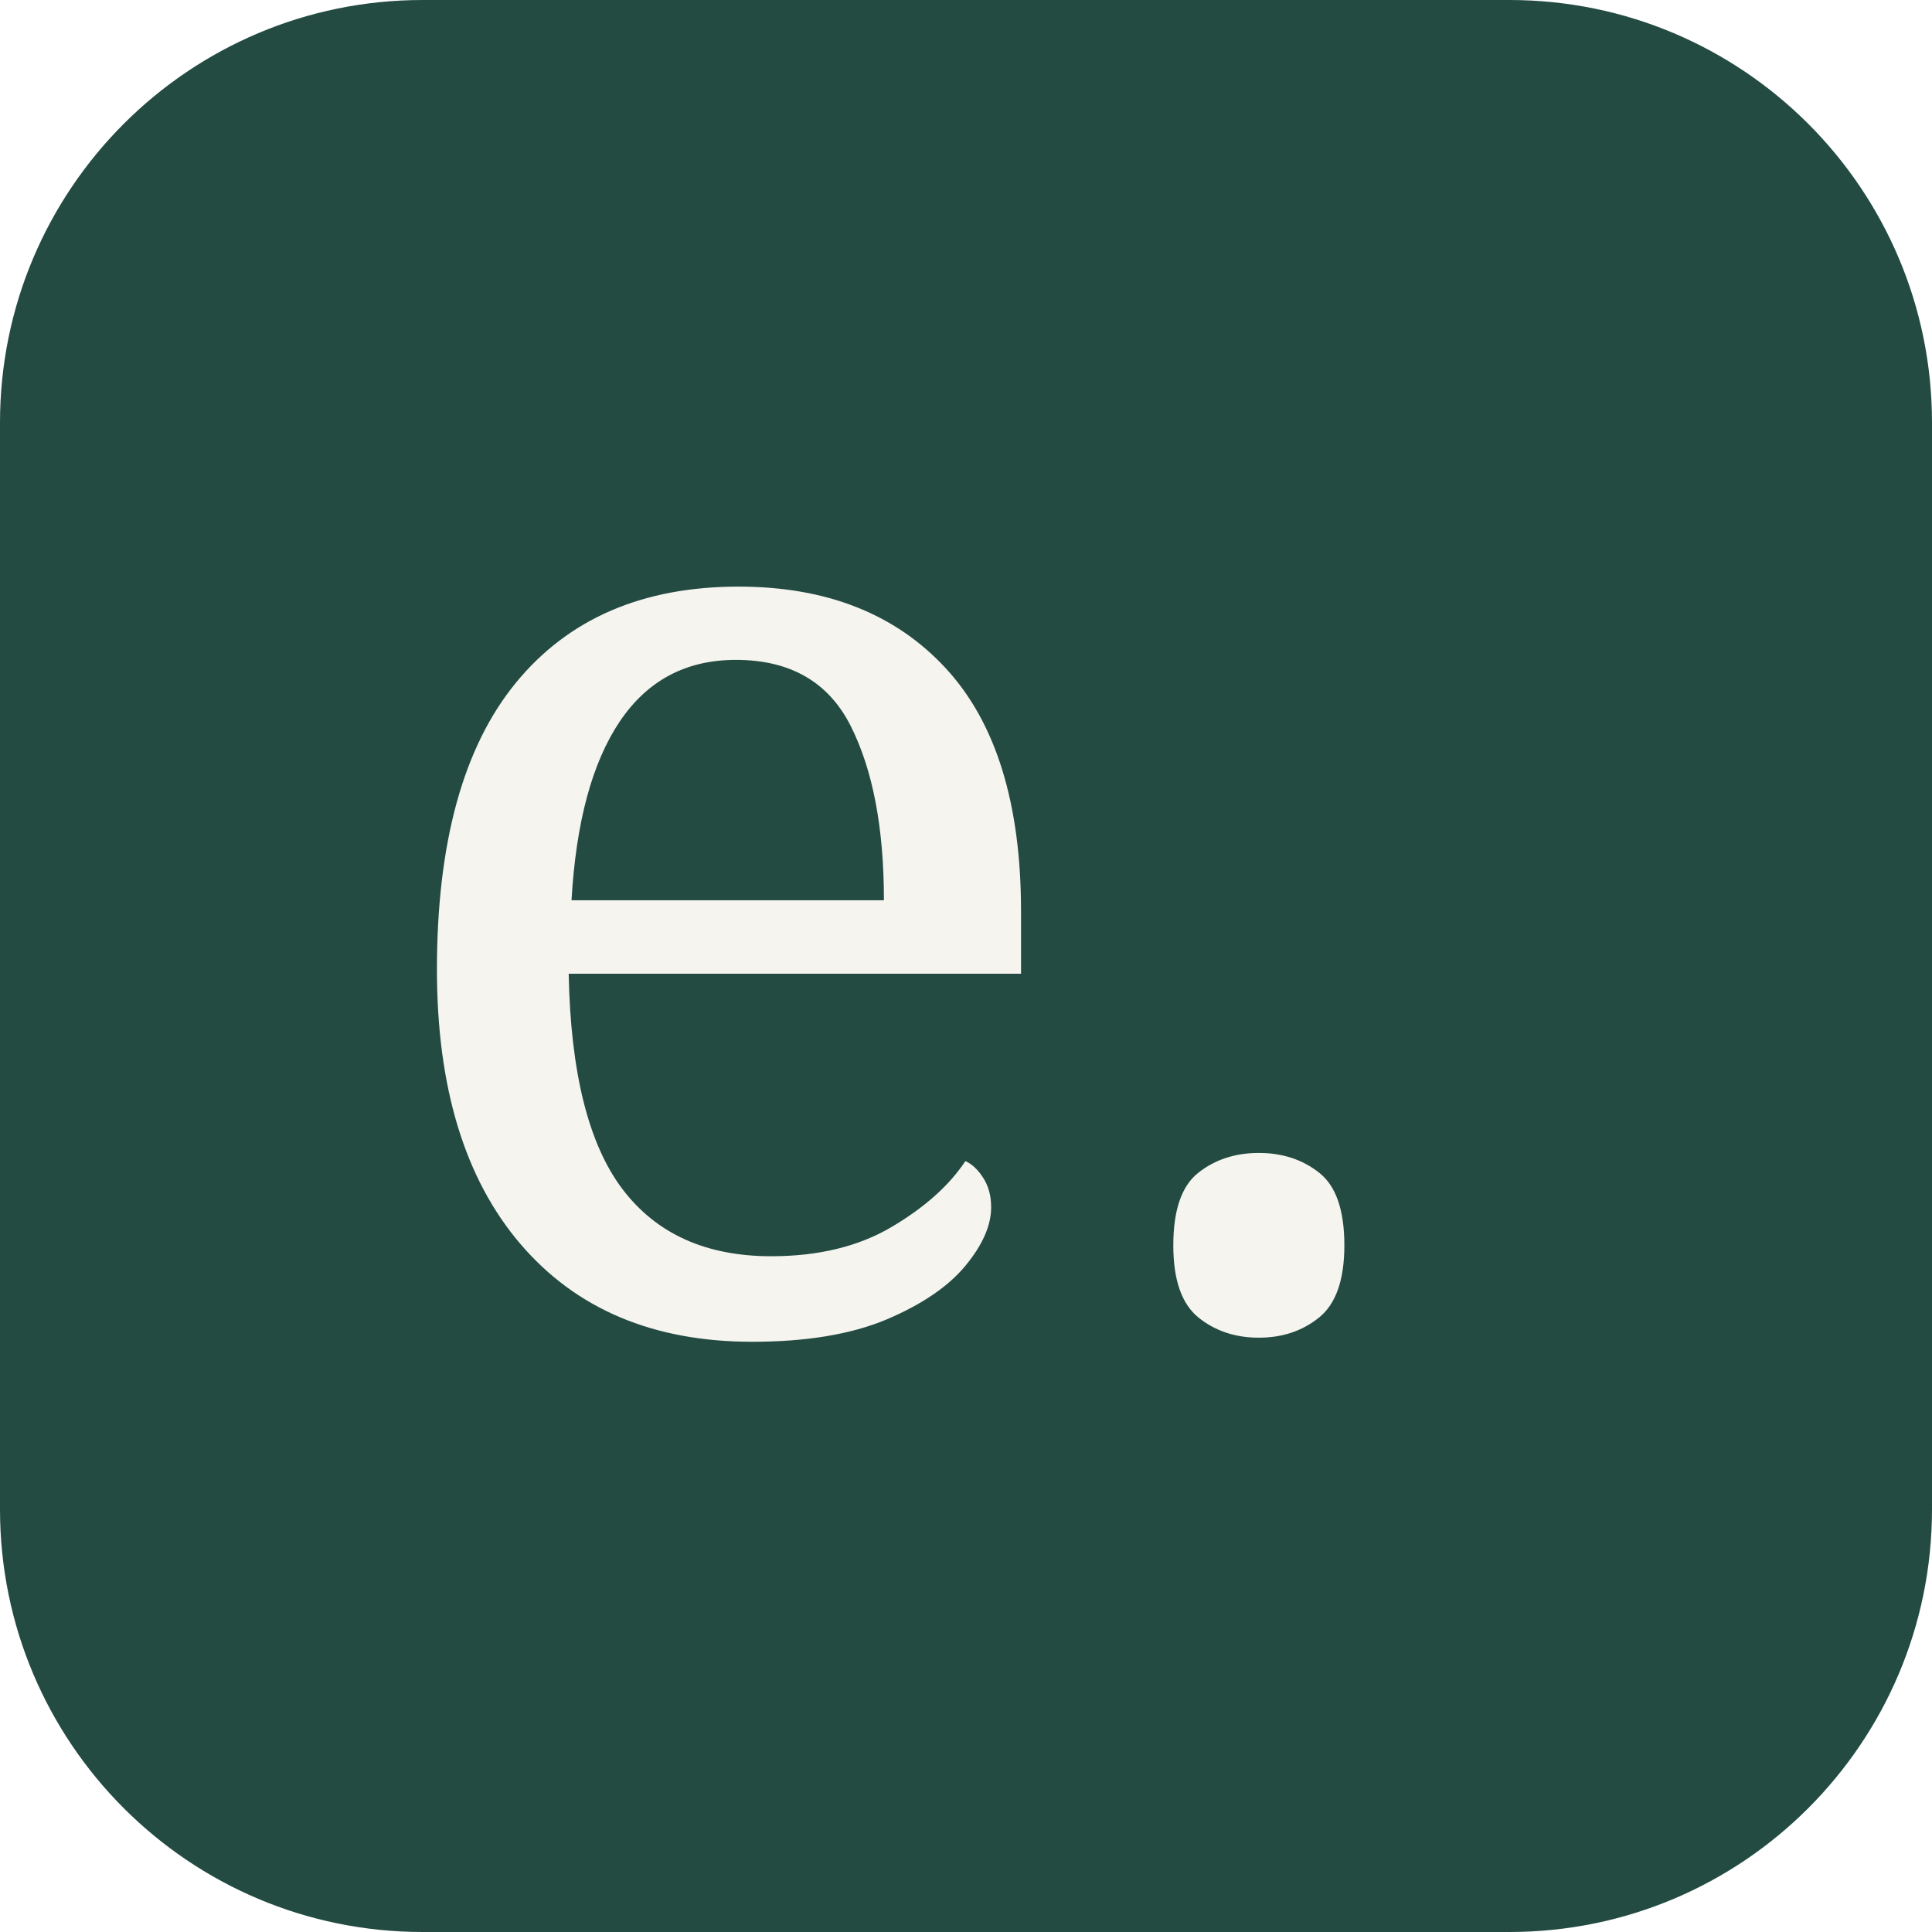
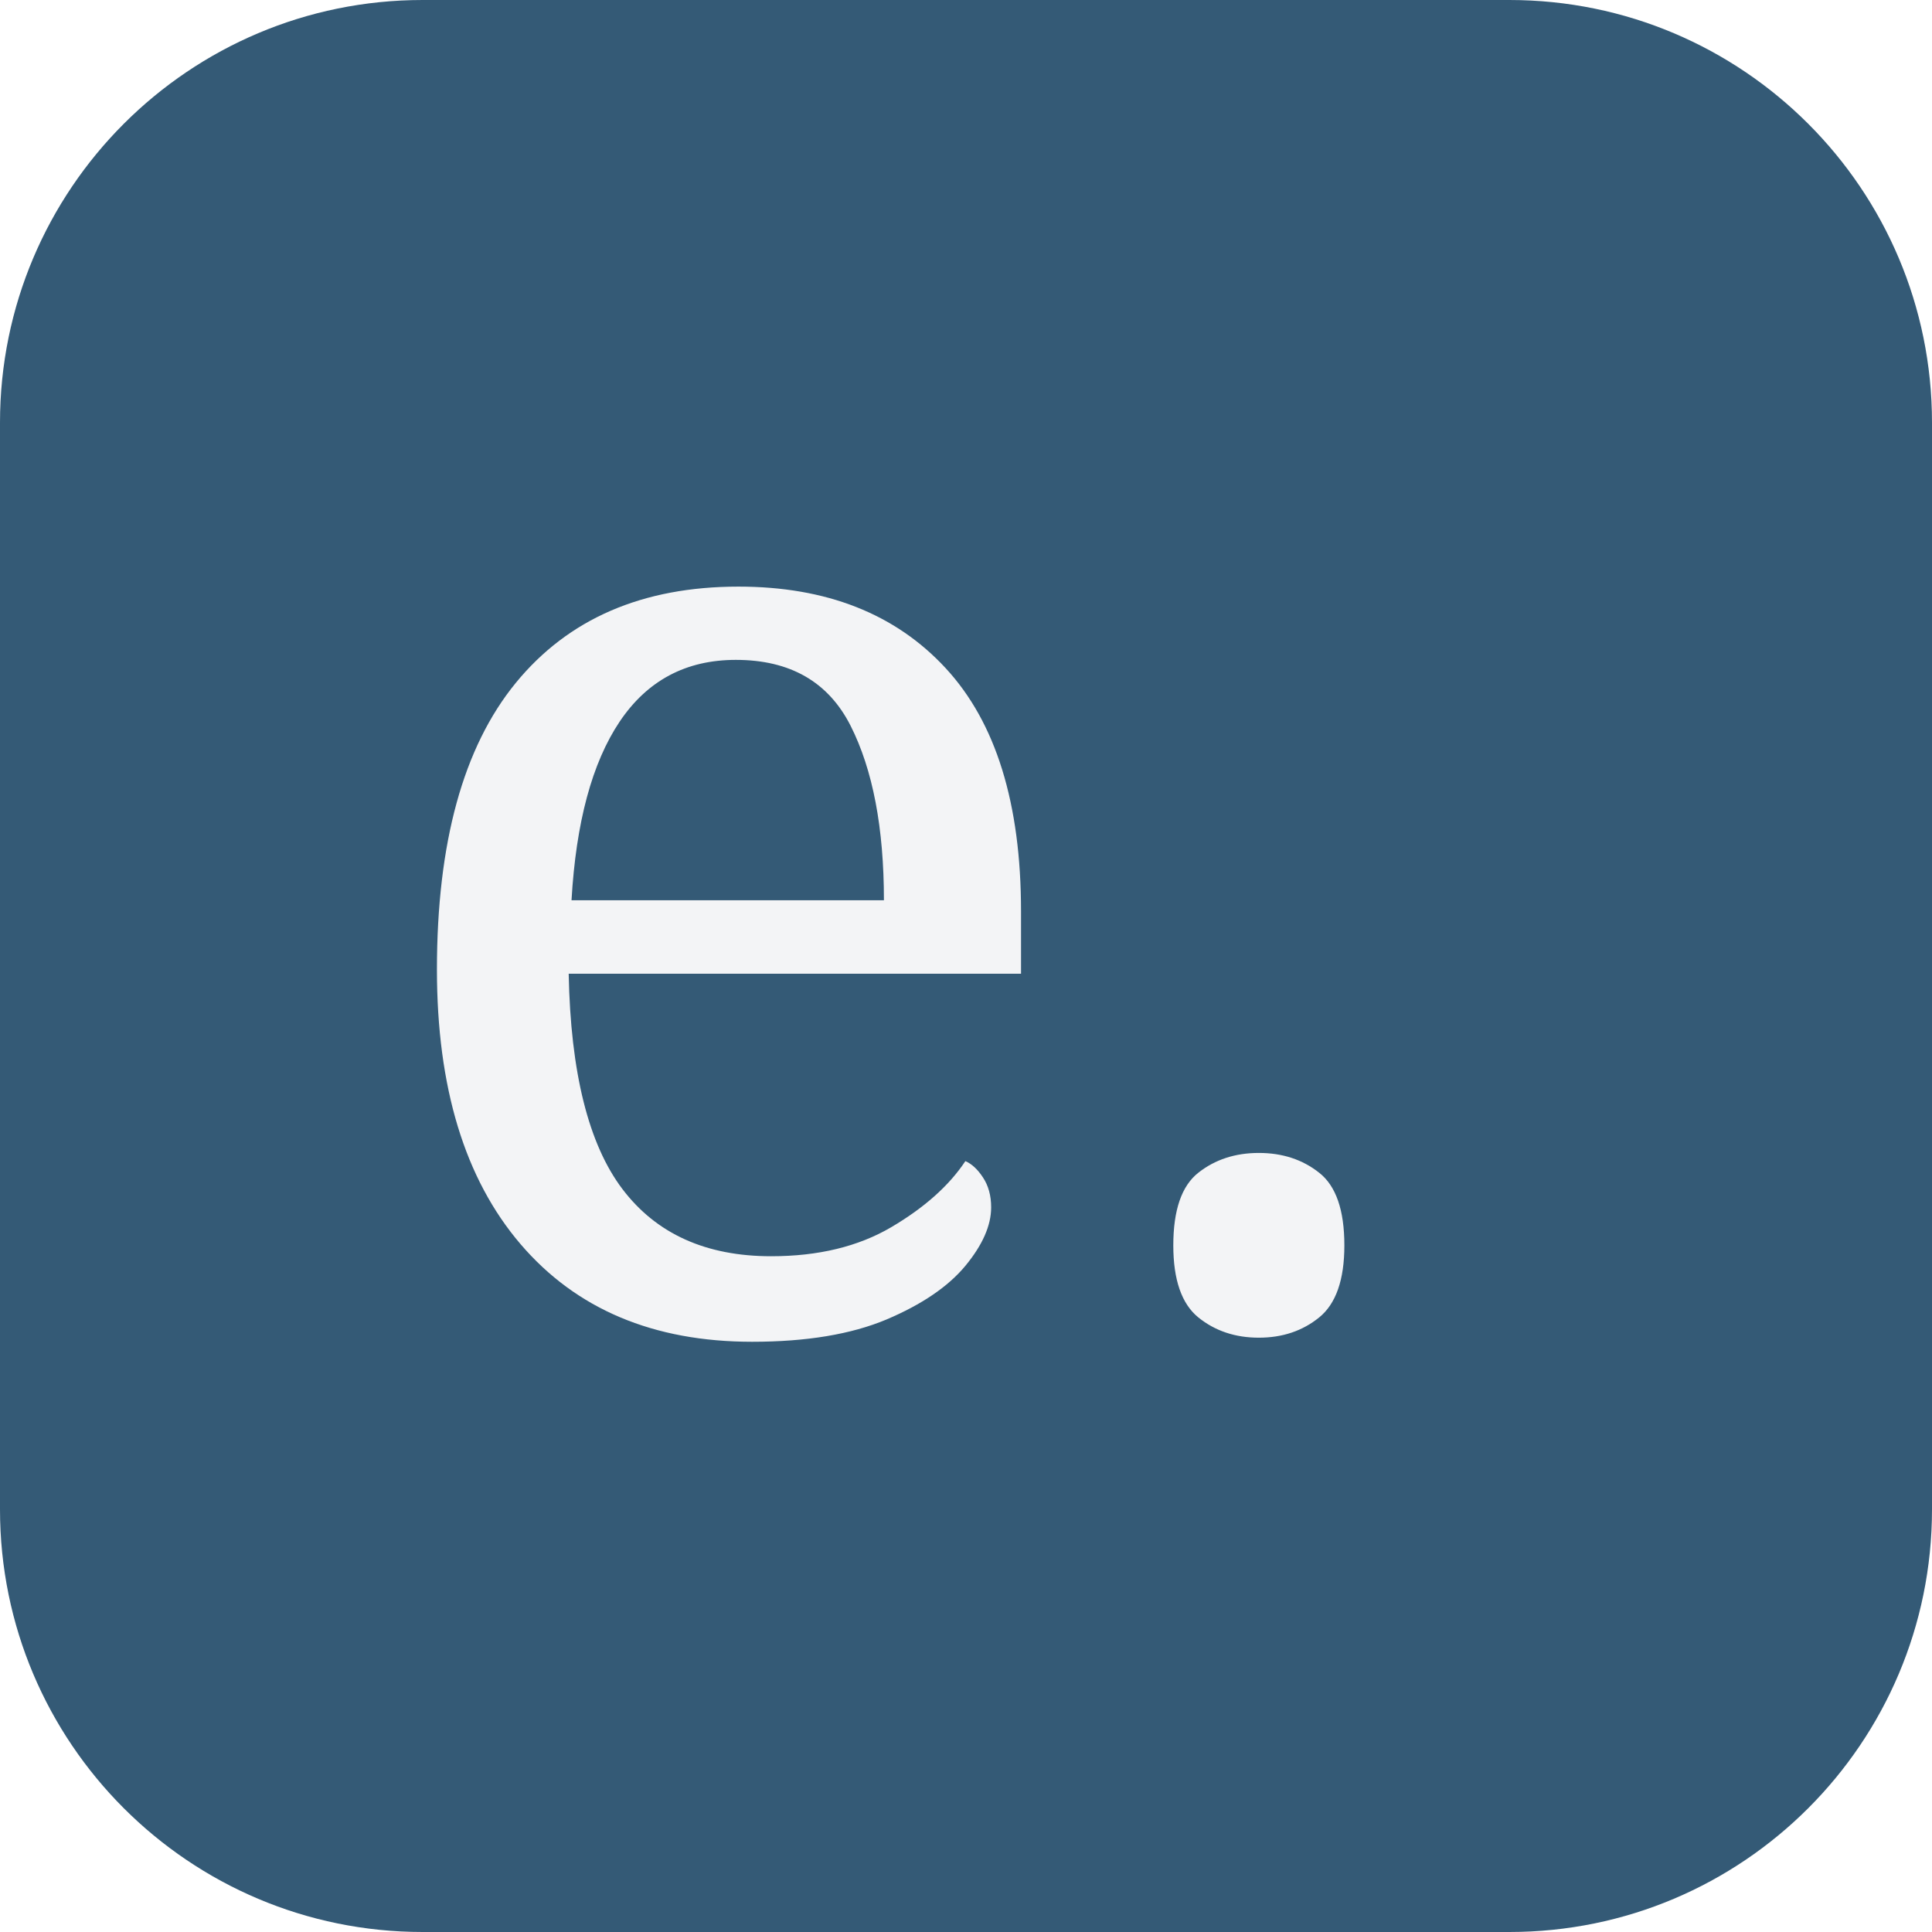
<svg xmlns="http://www.w3.org/2000/svg" viewBox="0 0 192 192">
-   <rect width="192" height="192" rx="42" fill="#234b42" />
-   <text x="36" y="132" font-family="Georgia,serif" font-size="135" fill="#f5f4ef">e.</text>
+   <rect width="192" height="192" rx="42" fill="#345a76" />
+   <text x="36" y="132" font-family="Georgia,serif" font-size="135" fill="#f3f4f6">e.</text>
</svg>
